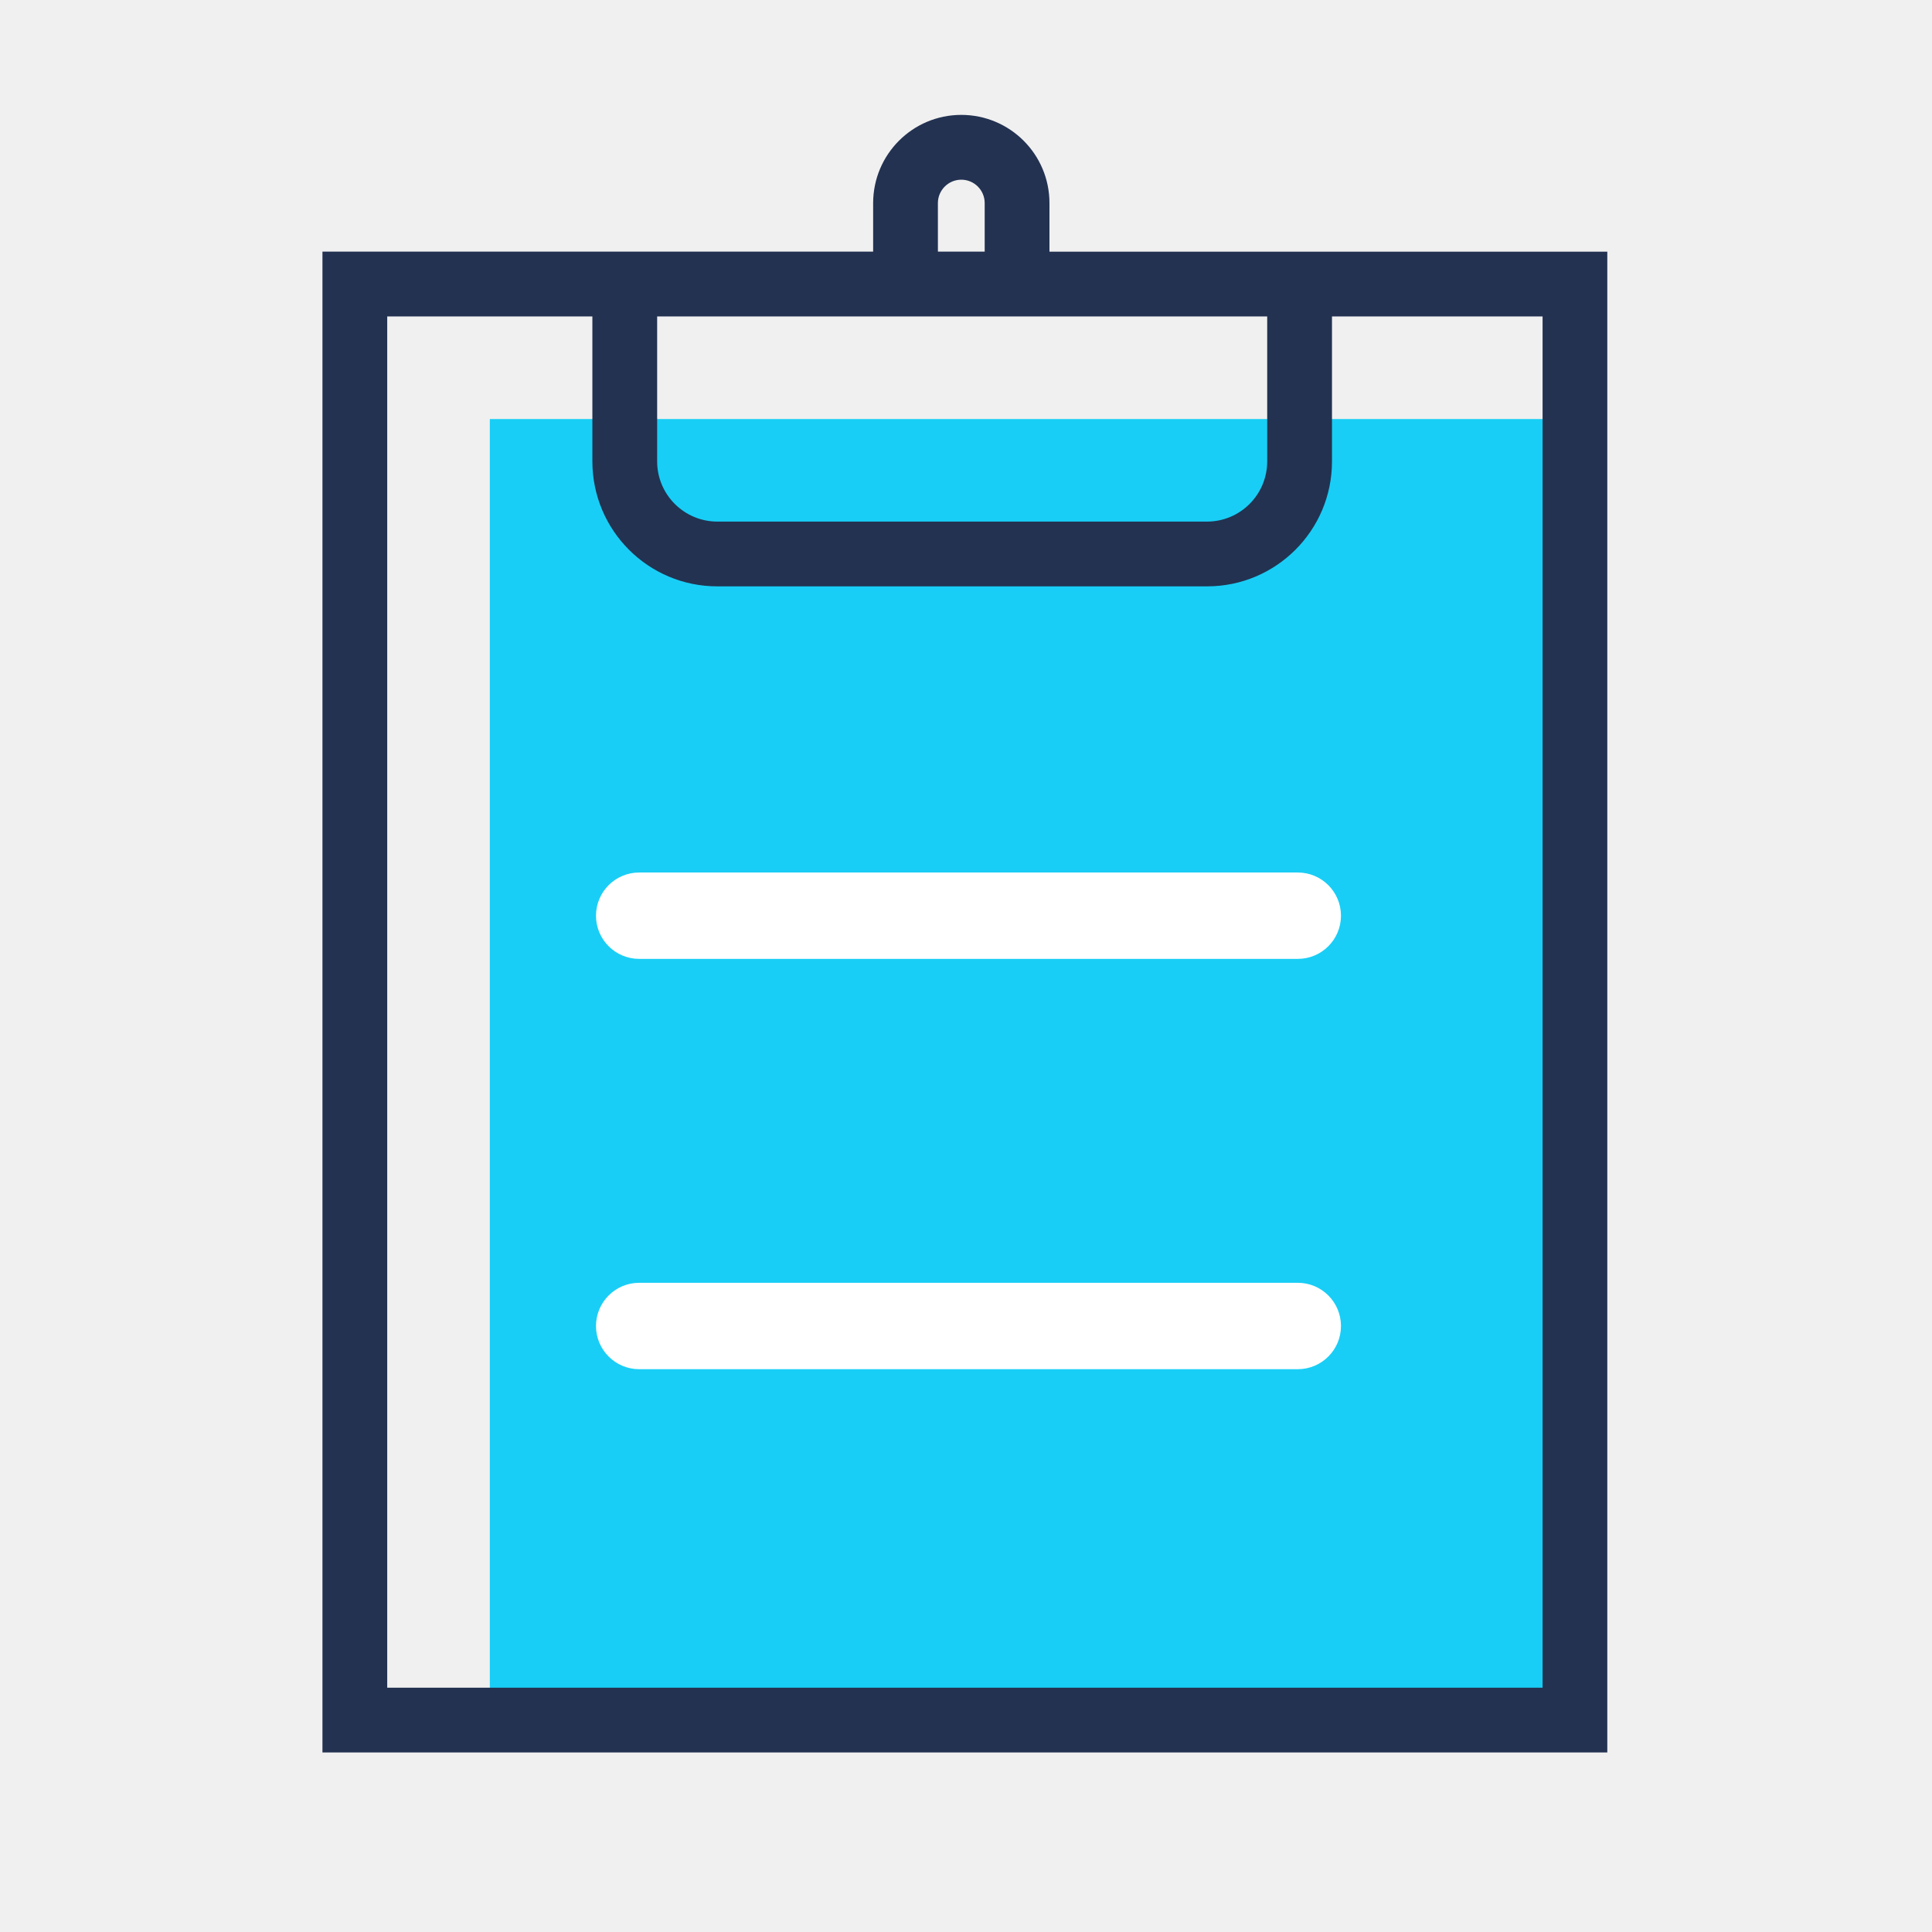
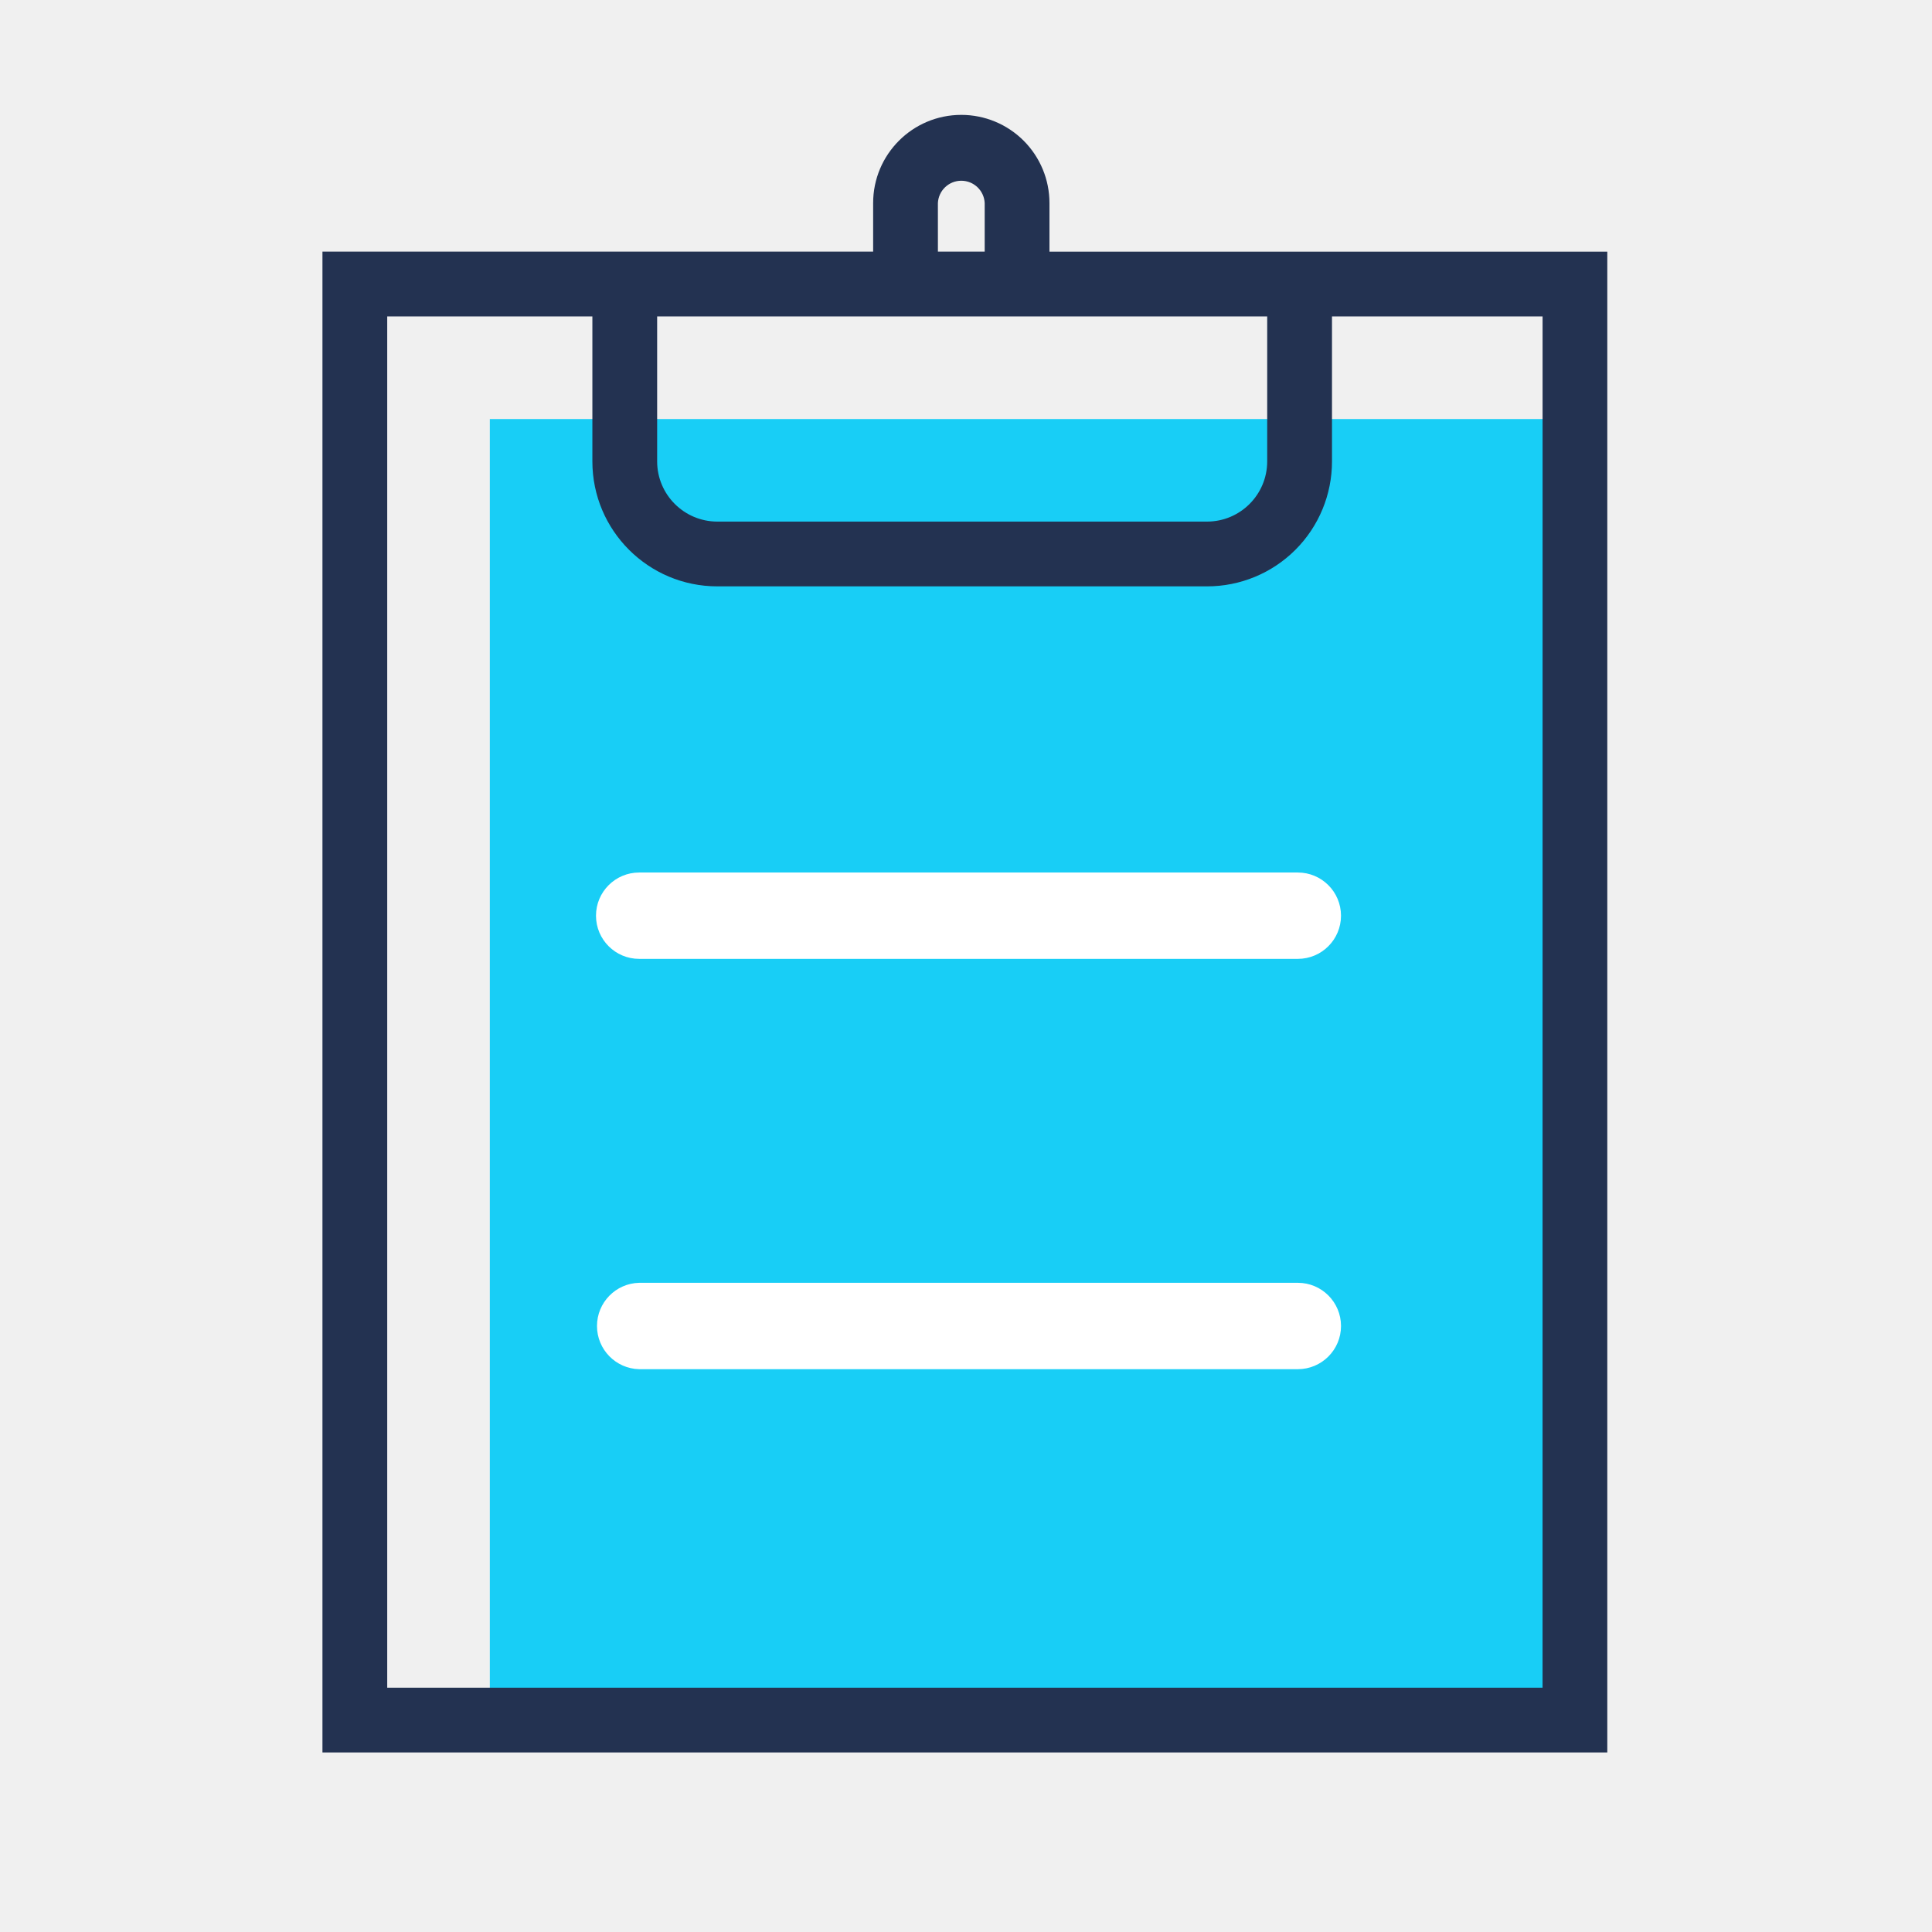
- <svg xmlns="http://www.w3.org/2000/svg" version="1.1" id="Layer_1" x="0px" y="0px" viewBox="0 0 80 80" enable-background="new 0 0 80 80" xml:space="preserve">
-   <rect x="20.283" y="17.352" fill="#18CEF6" width="44.932" height="53.873" />
-   <path fill="#FFFFFF" d="M26.467,39.705H53.74c0.986,0,1.787-0.8,1.787-1.787c0-0.989-0.801-1.789-1.787-1.789H26.467  c-0.988,0-1.788,0.8-1.788,1.789C24.679,38.905,25.479,39.705,26.467,39.705z M53.74,53.118H26.467  c-0.988,0-1.788,0.802-1.788,1.789c0,0.987,0.8,1.788,1.788,1.788H53.74c0.986,0,1.787-0.801,1.787-1.788  C55.527,53.92,54.727,53.118,53.74,53.118z" />
-   <path fill="#233251" d="M43.456,10.421V8.41c0-2.019-1.634-3.651-3.651-3.653c-2.017,0.002-3.648,1.634-3.65,3.653v2.01H13.352  v62.145h53.203V10.421H43.456z M27.211,13.102h25.261v6.005c-0.002,1.375-1.114,2.489-2.491,2.491H29.703  c-1.374-0.002-2.49-1.115-2.492-2.491V13.102z M38.836,8.41c0.001-0.536,0.435-0.969,0.969-0.969c0.536,0,0.969,0.434,0.969,0.969  v2.01h-1.937L38.836,8.41z M63.874,69.884h-47.84V13.102h8.495v6.005c0.002,2.858,2.317,5.173,5.175,5.173h20.277  c2.859,0,5.174-2.315,5.174-5.173v-6.005h8.72V69.884z" />
+ <svg xmlns="http://www.w3.org/2000/svg" xml:space="preserve" viewBox="0 0 80 80">
+   <path fill="#18cef6" d="M20.283 17.352h44.932v53.873H20.283z" />
+   <path fill="#fff" d="M26.467 39.705H53.74a1.788 1.788 0 0 0 0-3.576H26.467a1.788 1.788 0 1 0 0 3.576M53.74 53.118H26.467a1.789 1.789 0 0 0 0 3.577H53.74a1.788 1.788 0 0 0 0-3.577" />
+   <path fill="#233251" d="M43.456 10.421V8.41a3.65 3.65 0 0 0-3.651-3.653 3.65 3.65 0 0 0-3.65 3.653v2.01H13.352v62.145h53.203V10.421zm-16.245 2.681h25.261v6.005a2.493 2.493 0 0 1-2.491 2.491H29.703a2.495 2.495 0 0 1-2.492-2.491zM38.836 8.41a.97.97 0 0 1 1.938 0v2.01h-1.937zm25.038 61.474h-47.84V13.102h8.495v6.005a5.175 5.175 0 0 0 5.175 5.173h20.277a5.17 5.17 0 0 0 5.174-5.173v-6.005h8.72z" />
</svg>
